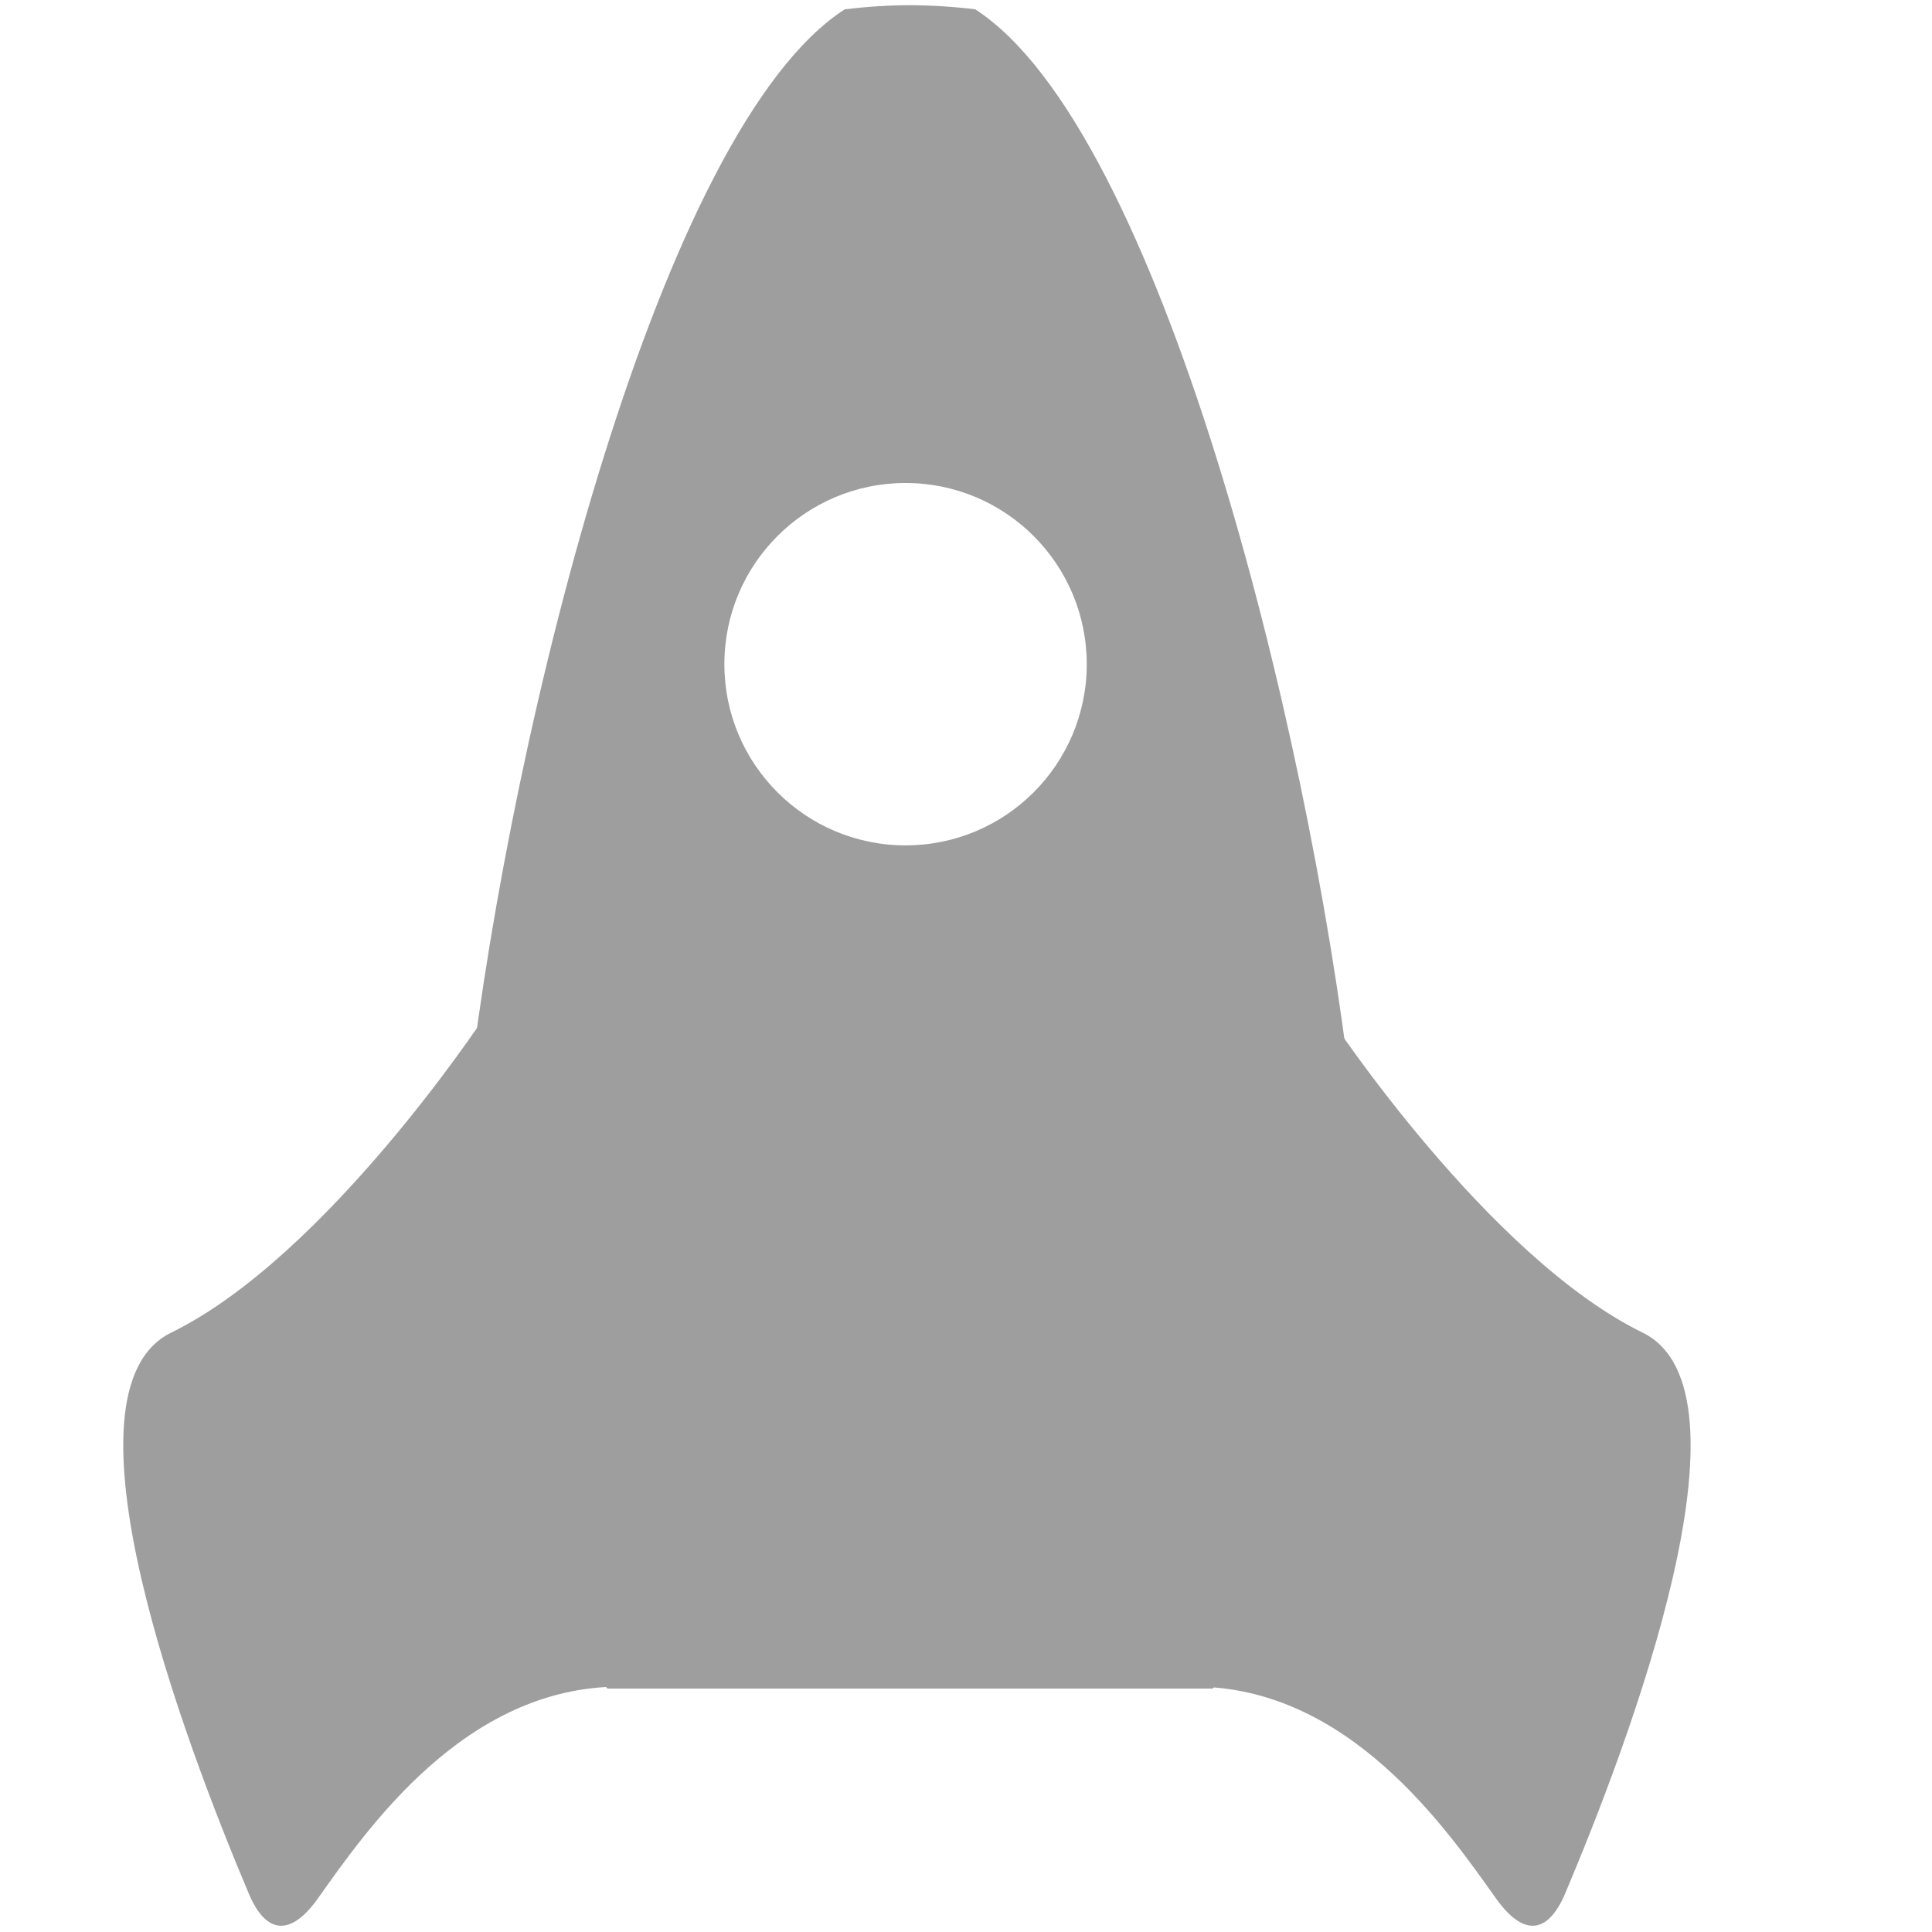
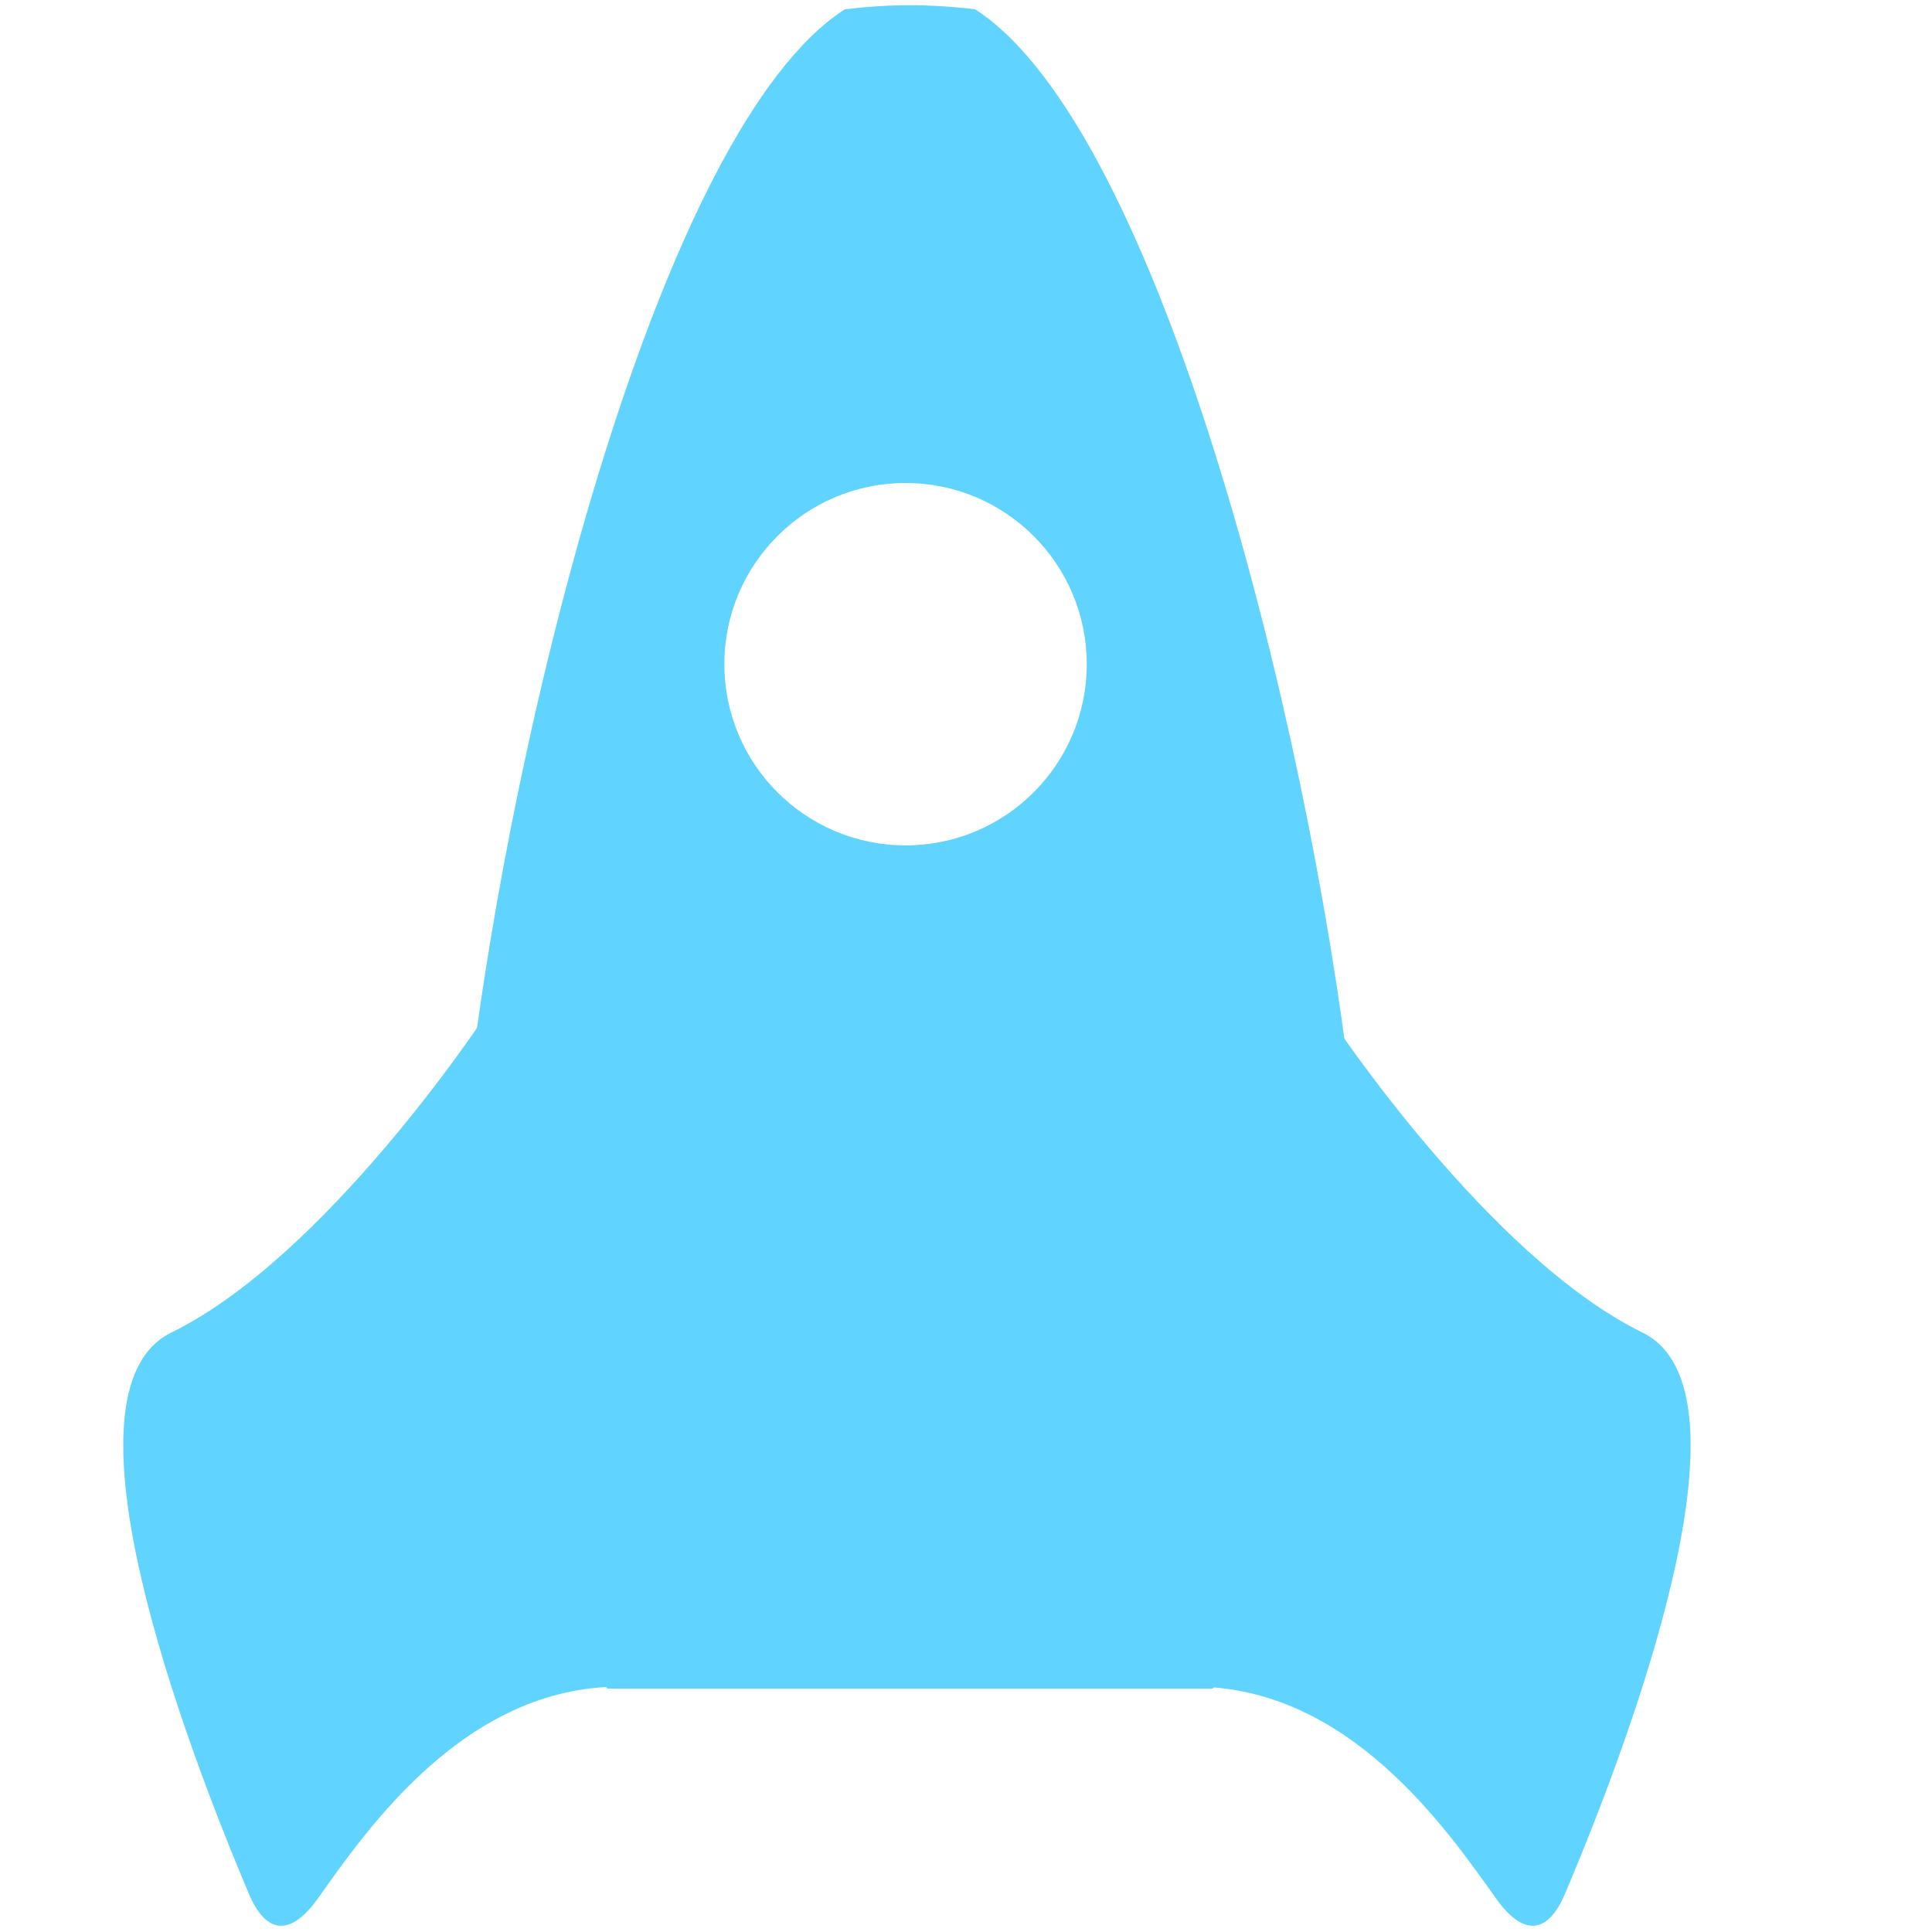
- <svg xmlns="http://www.w3.org/2000/svg" width="1024" height="1024" viewBox="0 0 16 16" fill="#bdbdbd">
-   <g fill="#9e9e9e" fill-rule="evenodd">
+ <svg xmlns="http://www.w3.org/2000/svg" width="1024" height="1024" viewBox="0 0 16 16" fill="#60d4ff">
+   <g fill="#60d4ff" fill-rule="evenodd">
    <path d="M11.023 8.441s1.299 1.967 2.578 2.594c.992.482-.109 3.392-.639 4.646c-.151.354-.357.344-.572.042c-.408-.573-1.22-1.755-2.502-1.755H5.134c-1.283 0-2.095 1.182-2.502 1.755c-.215.302-.423.312-.572-.042c-.53-1.255-1.631-4.164-.64-4.646c1.28-.627 2.579-2.594 2.579-2.594h7.024z" />
    <path d="M11.192 9.062C10.83 5.966 9.6 1.06 8.076.077a4.615 4.615 0 0 0-.539-.034c-.184 0-.362.013-.541.034c-1.524.983-2.755 5.89-3.116 8.985c-.07.604-.108 1.143-.108 1.565c0 1.525.489 2.645 1.26 3.357h5.01c.771-.713 1.26-1.832 1.26-3.357a14.257 14.257 0 0 0-.11-1.565zM7.5 4a1.5 1.5 0 1 1-.001 3.001A1.5 1.5 0 0 1 7.5 4z" />
  </g>
</svg>
